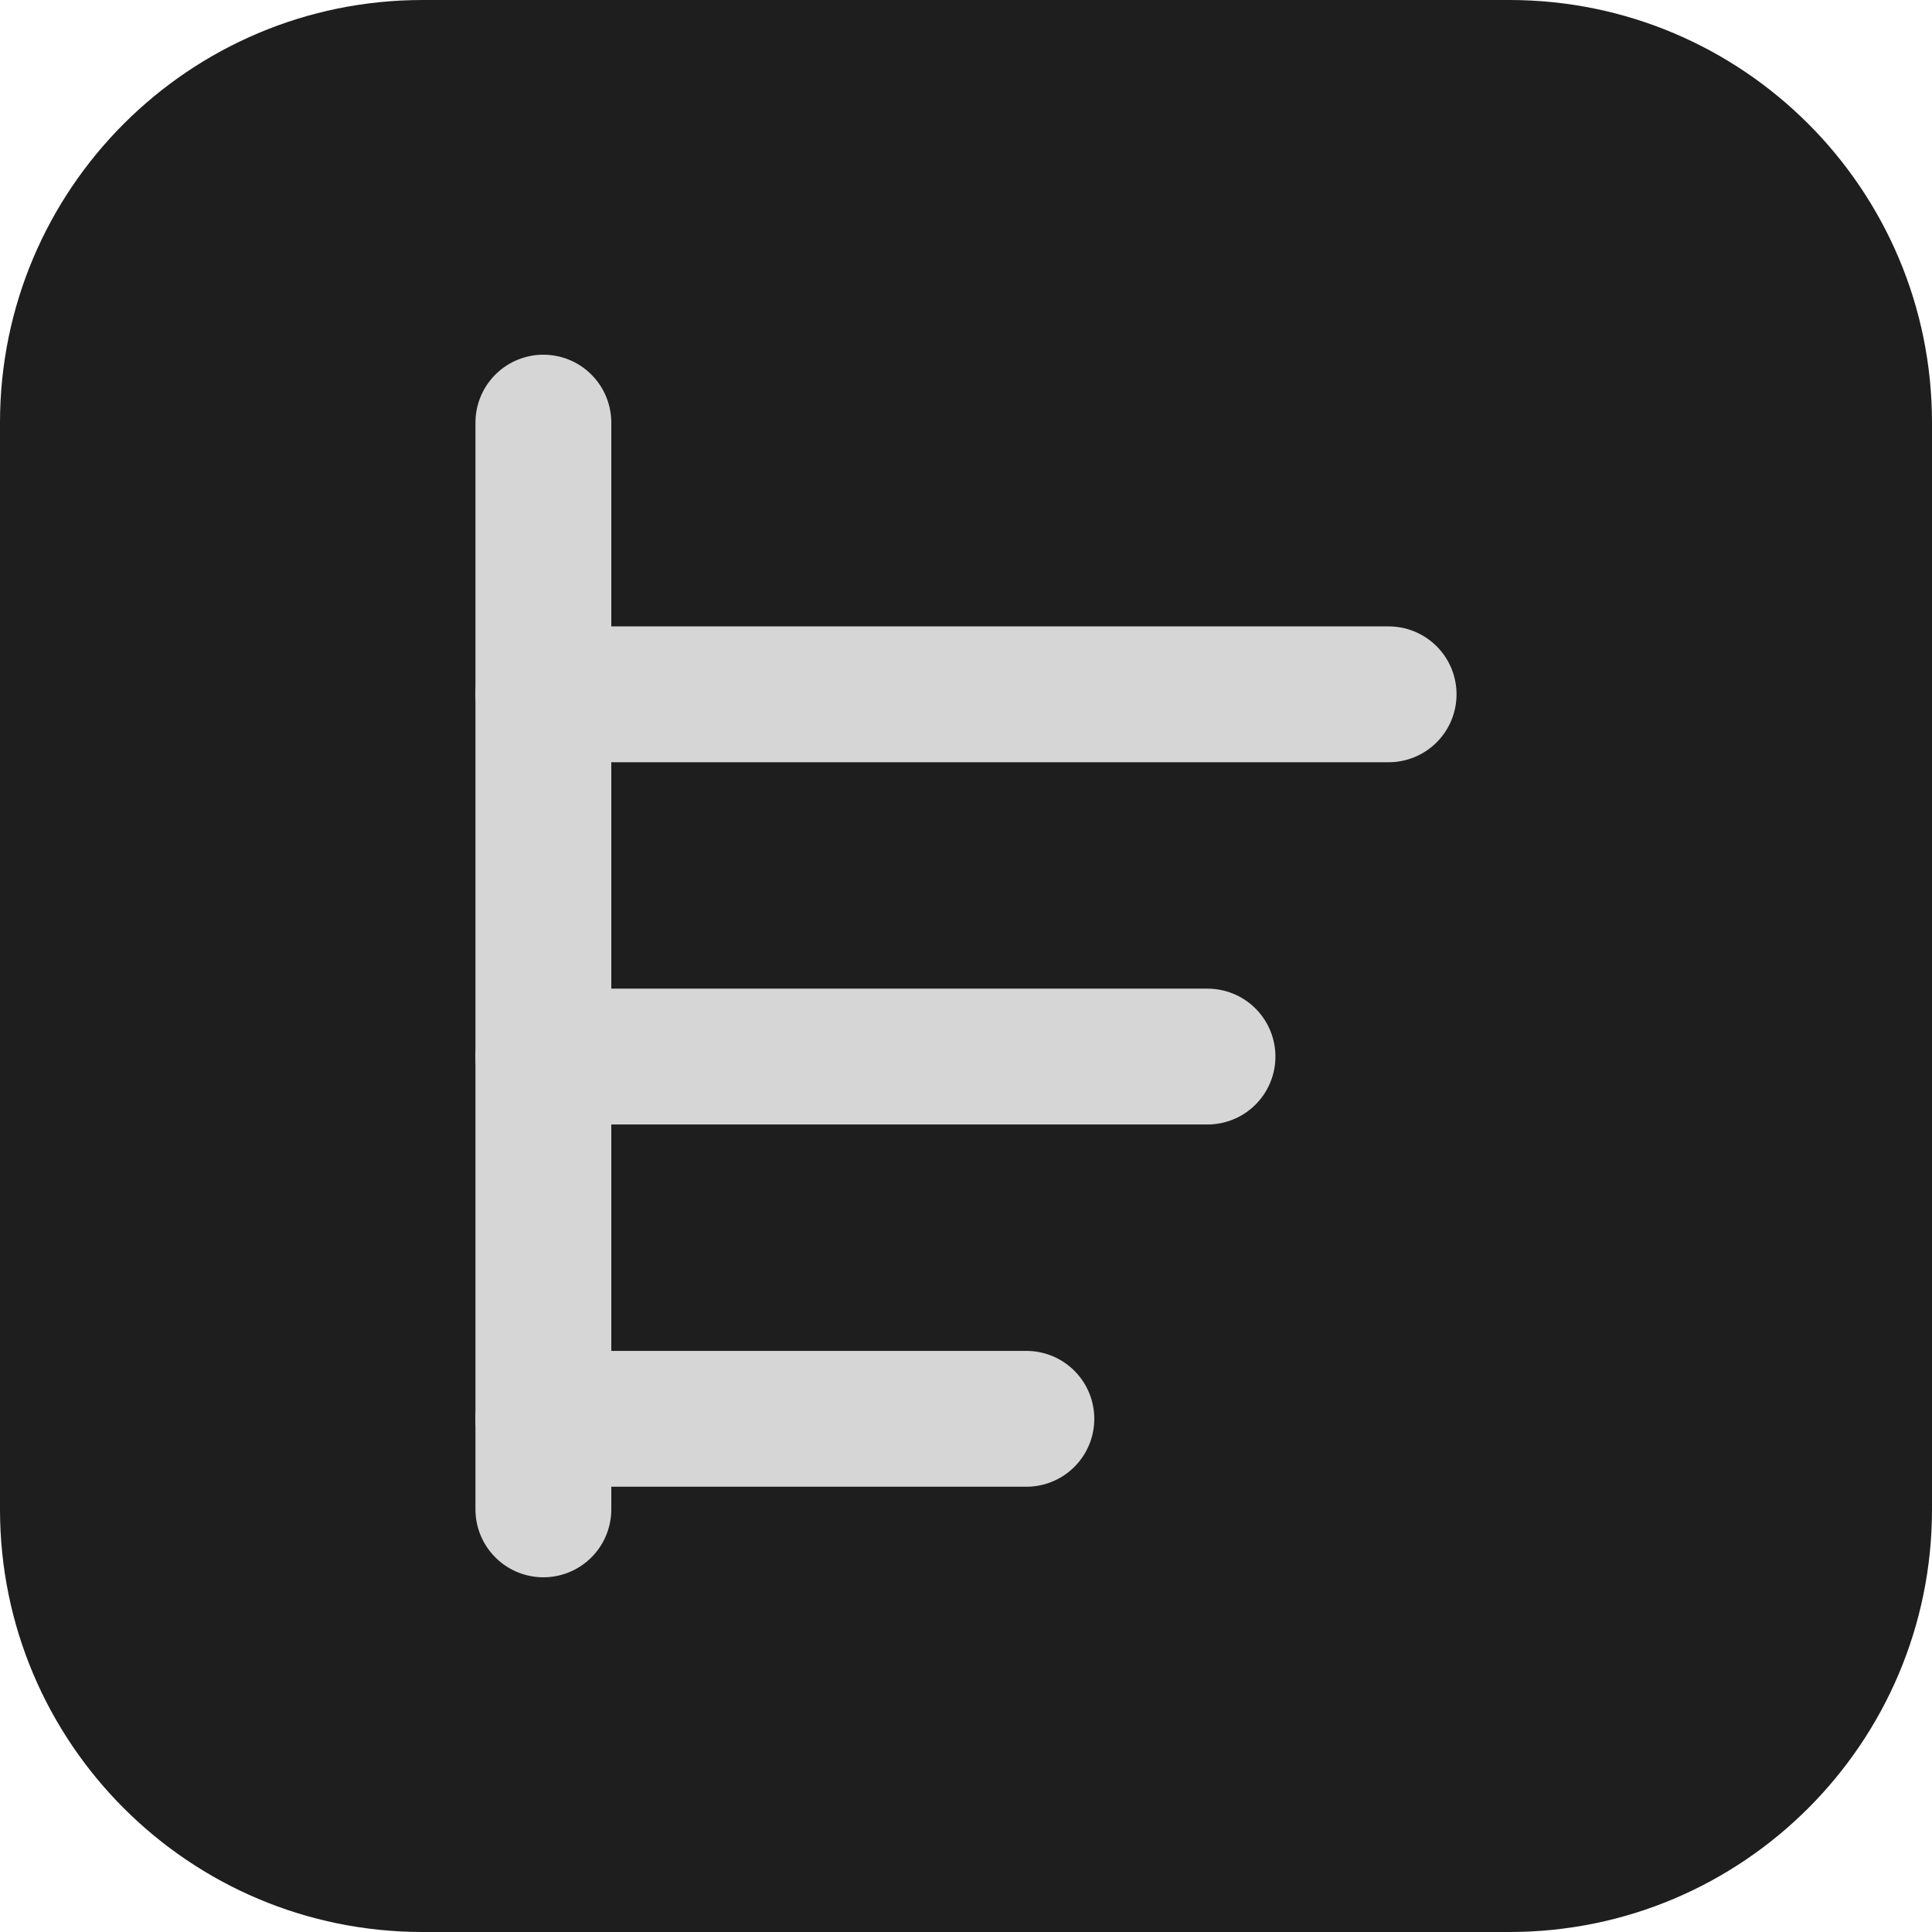
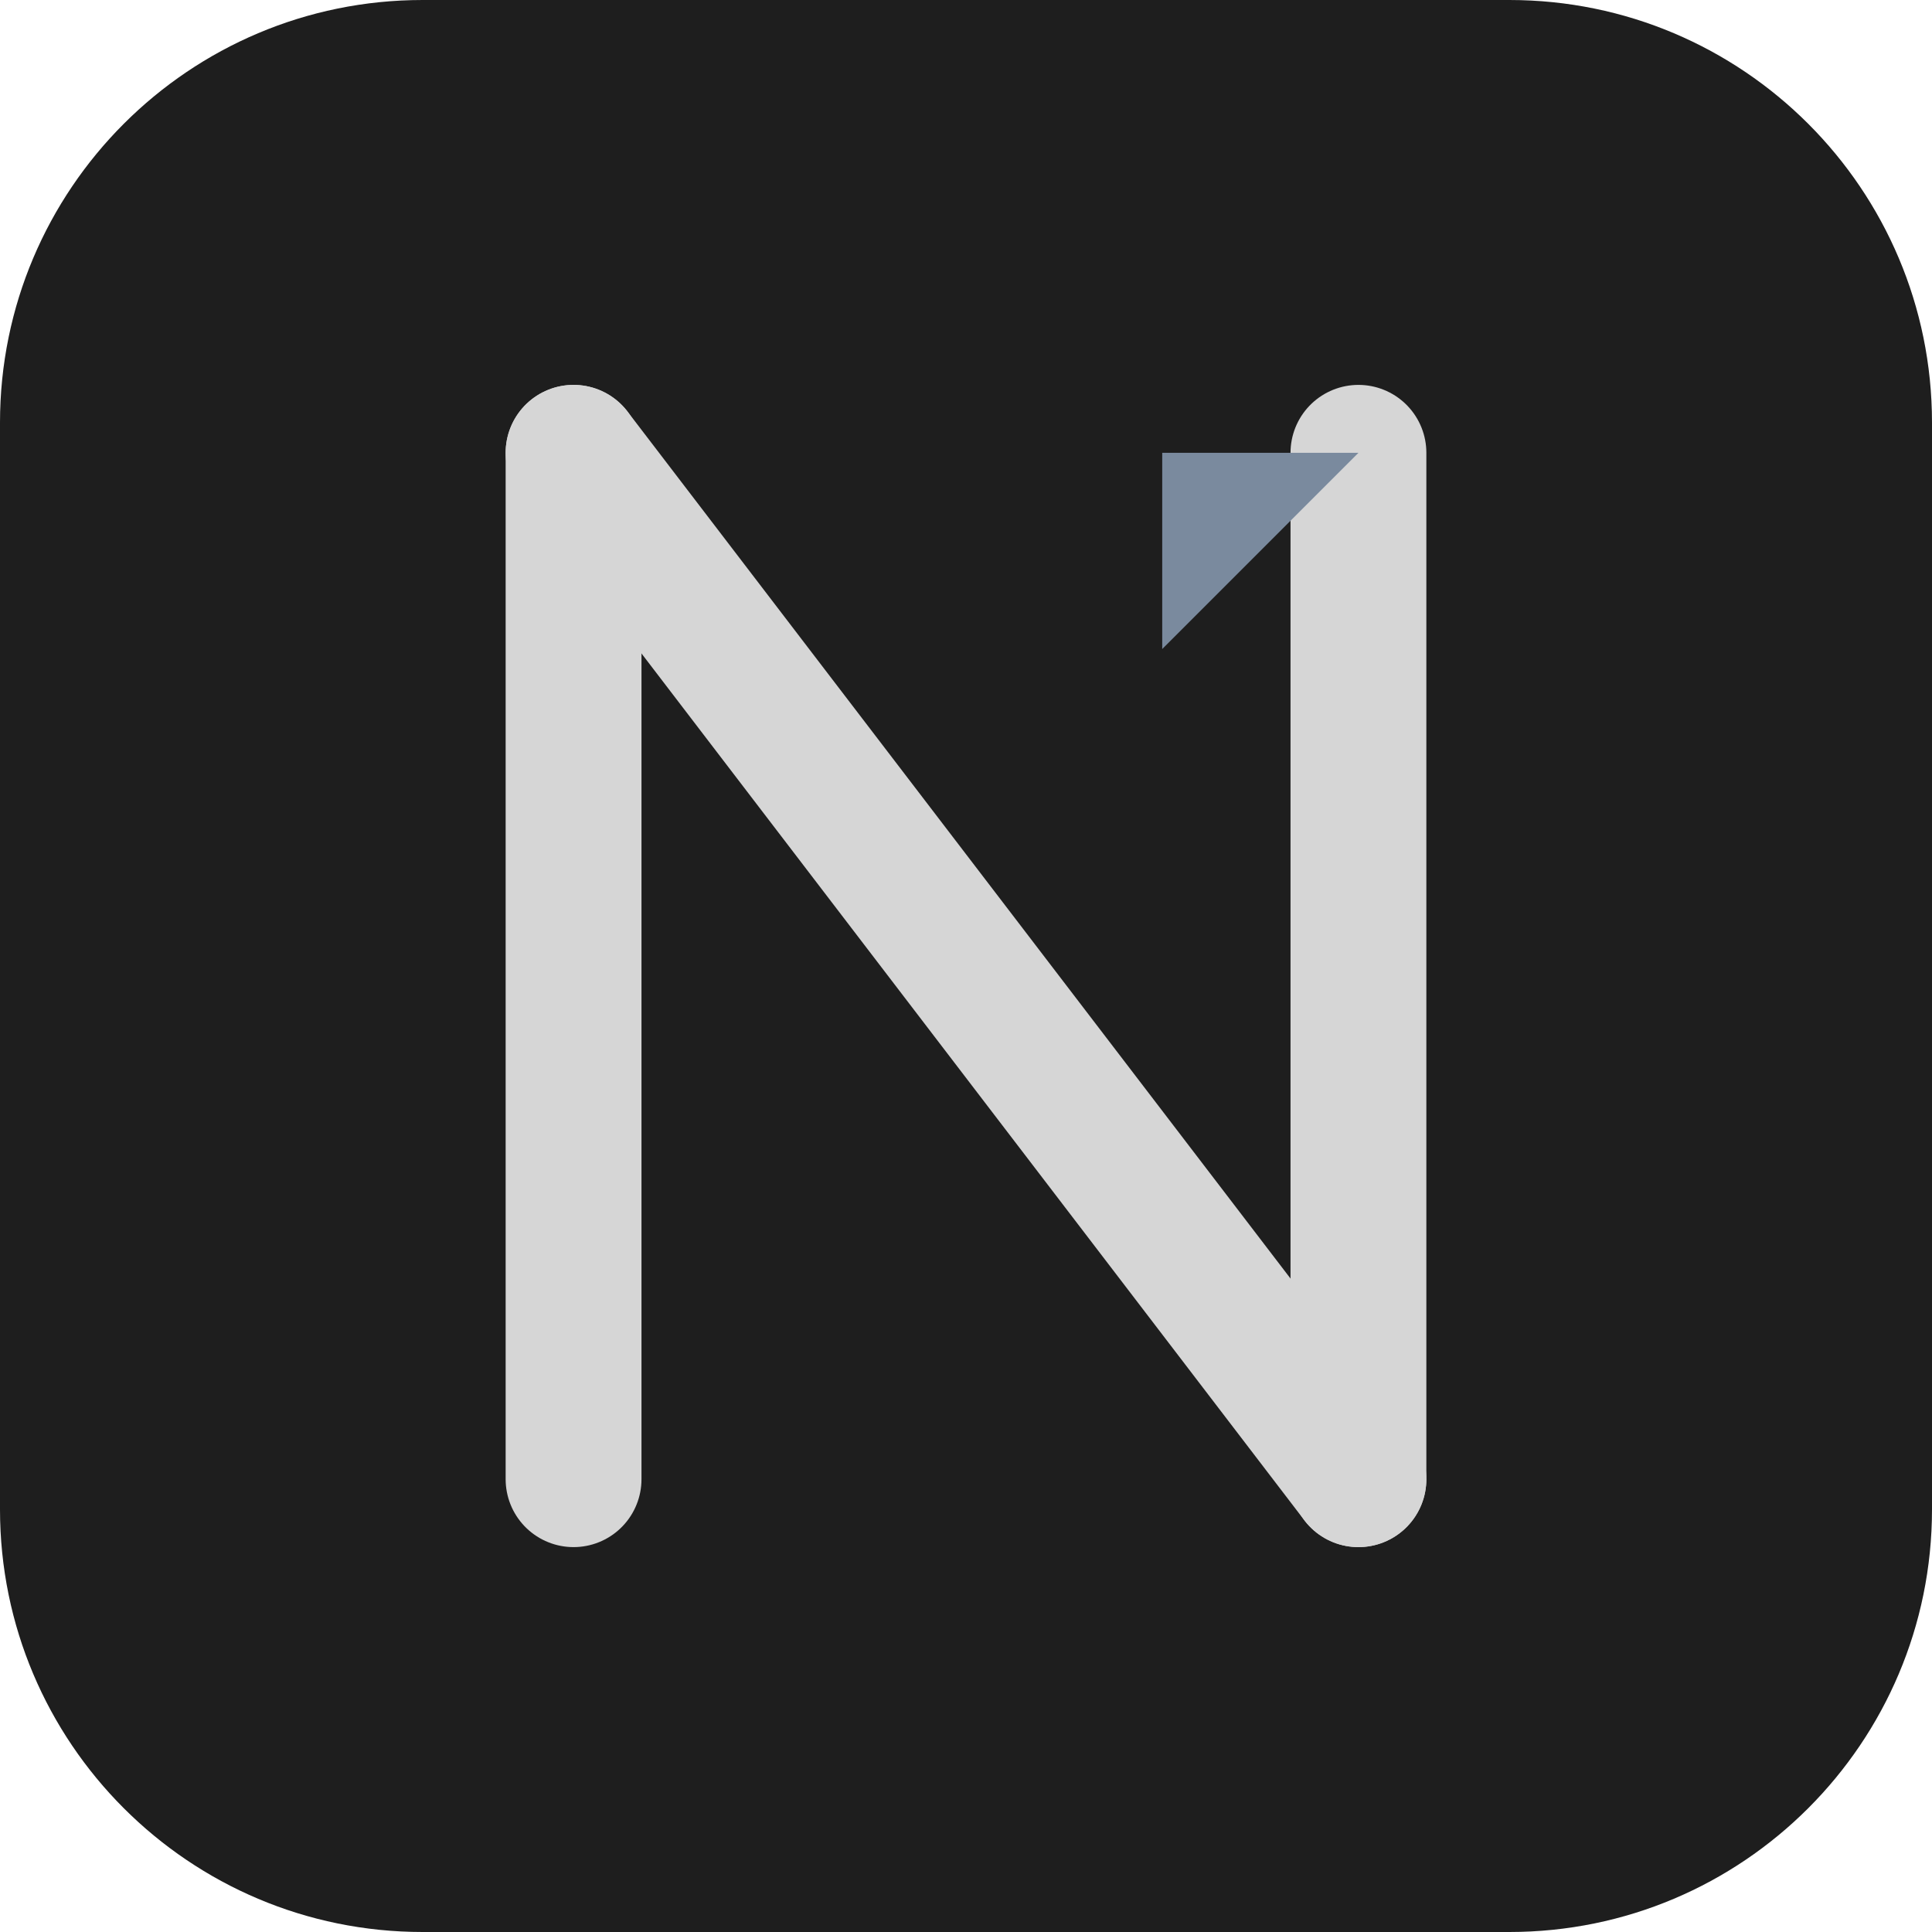
<svg xmlns="http://www.w3.org/2000/svg" width="256" height="256" viewBox="0 0 256 256">
  <rect x="0" y="0" width="256" height="256" rx="56" fill="#1e1e1e" />
  <g fill="none" stroke="#d6d6d6" stroke-width="18" stroke-linecap="round" stroke-linejoin="round">
-     <path d="M72 56 V200" />
-     <path d="M72 92 H184" />
-     <path d="M72 140 H160" />
-     <path d="M72 188 H136" />
+     <path d="M76 196 V60" />
+     <path d="M76 60 L180 196" />
+     <path d="M180 196 V60" />
  </g>
+   <path d="M180 60 h-26 v26 z" fill="#7a8a9e" />
</svg>
